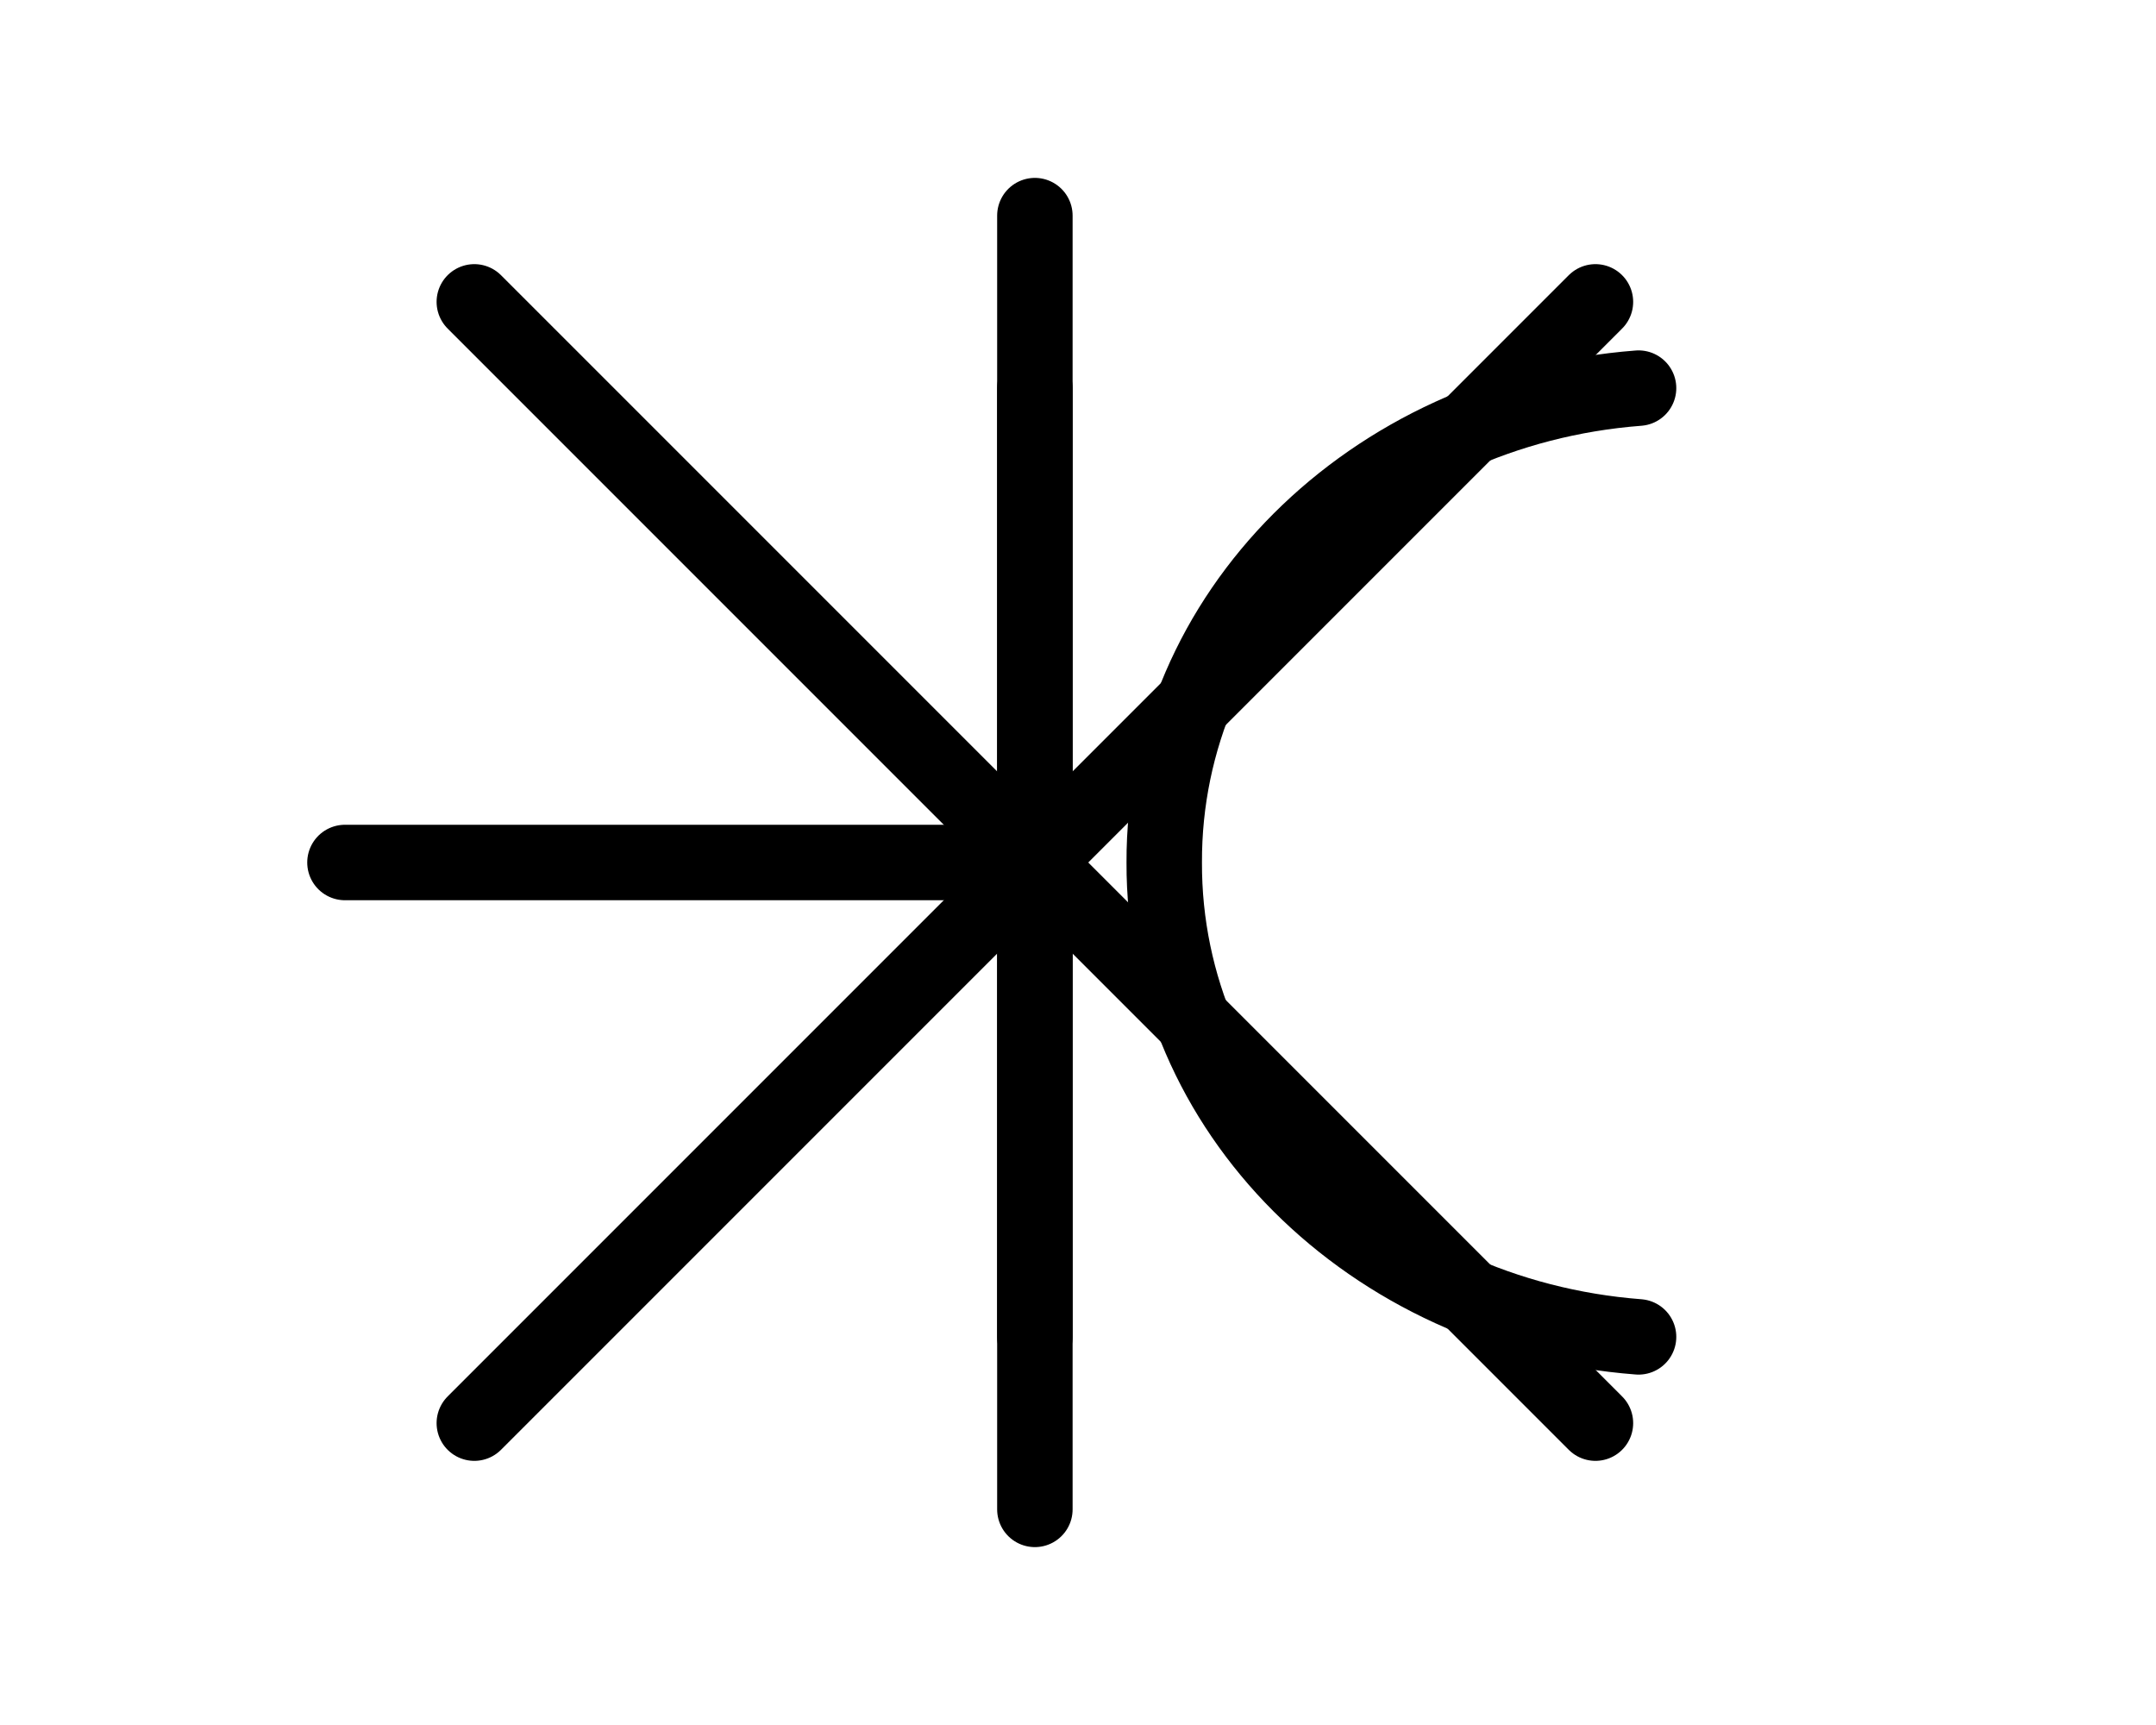
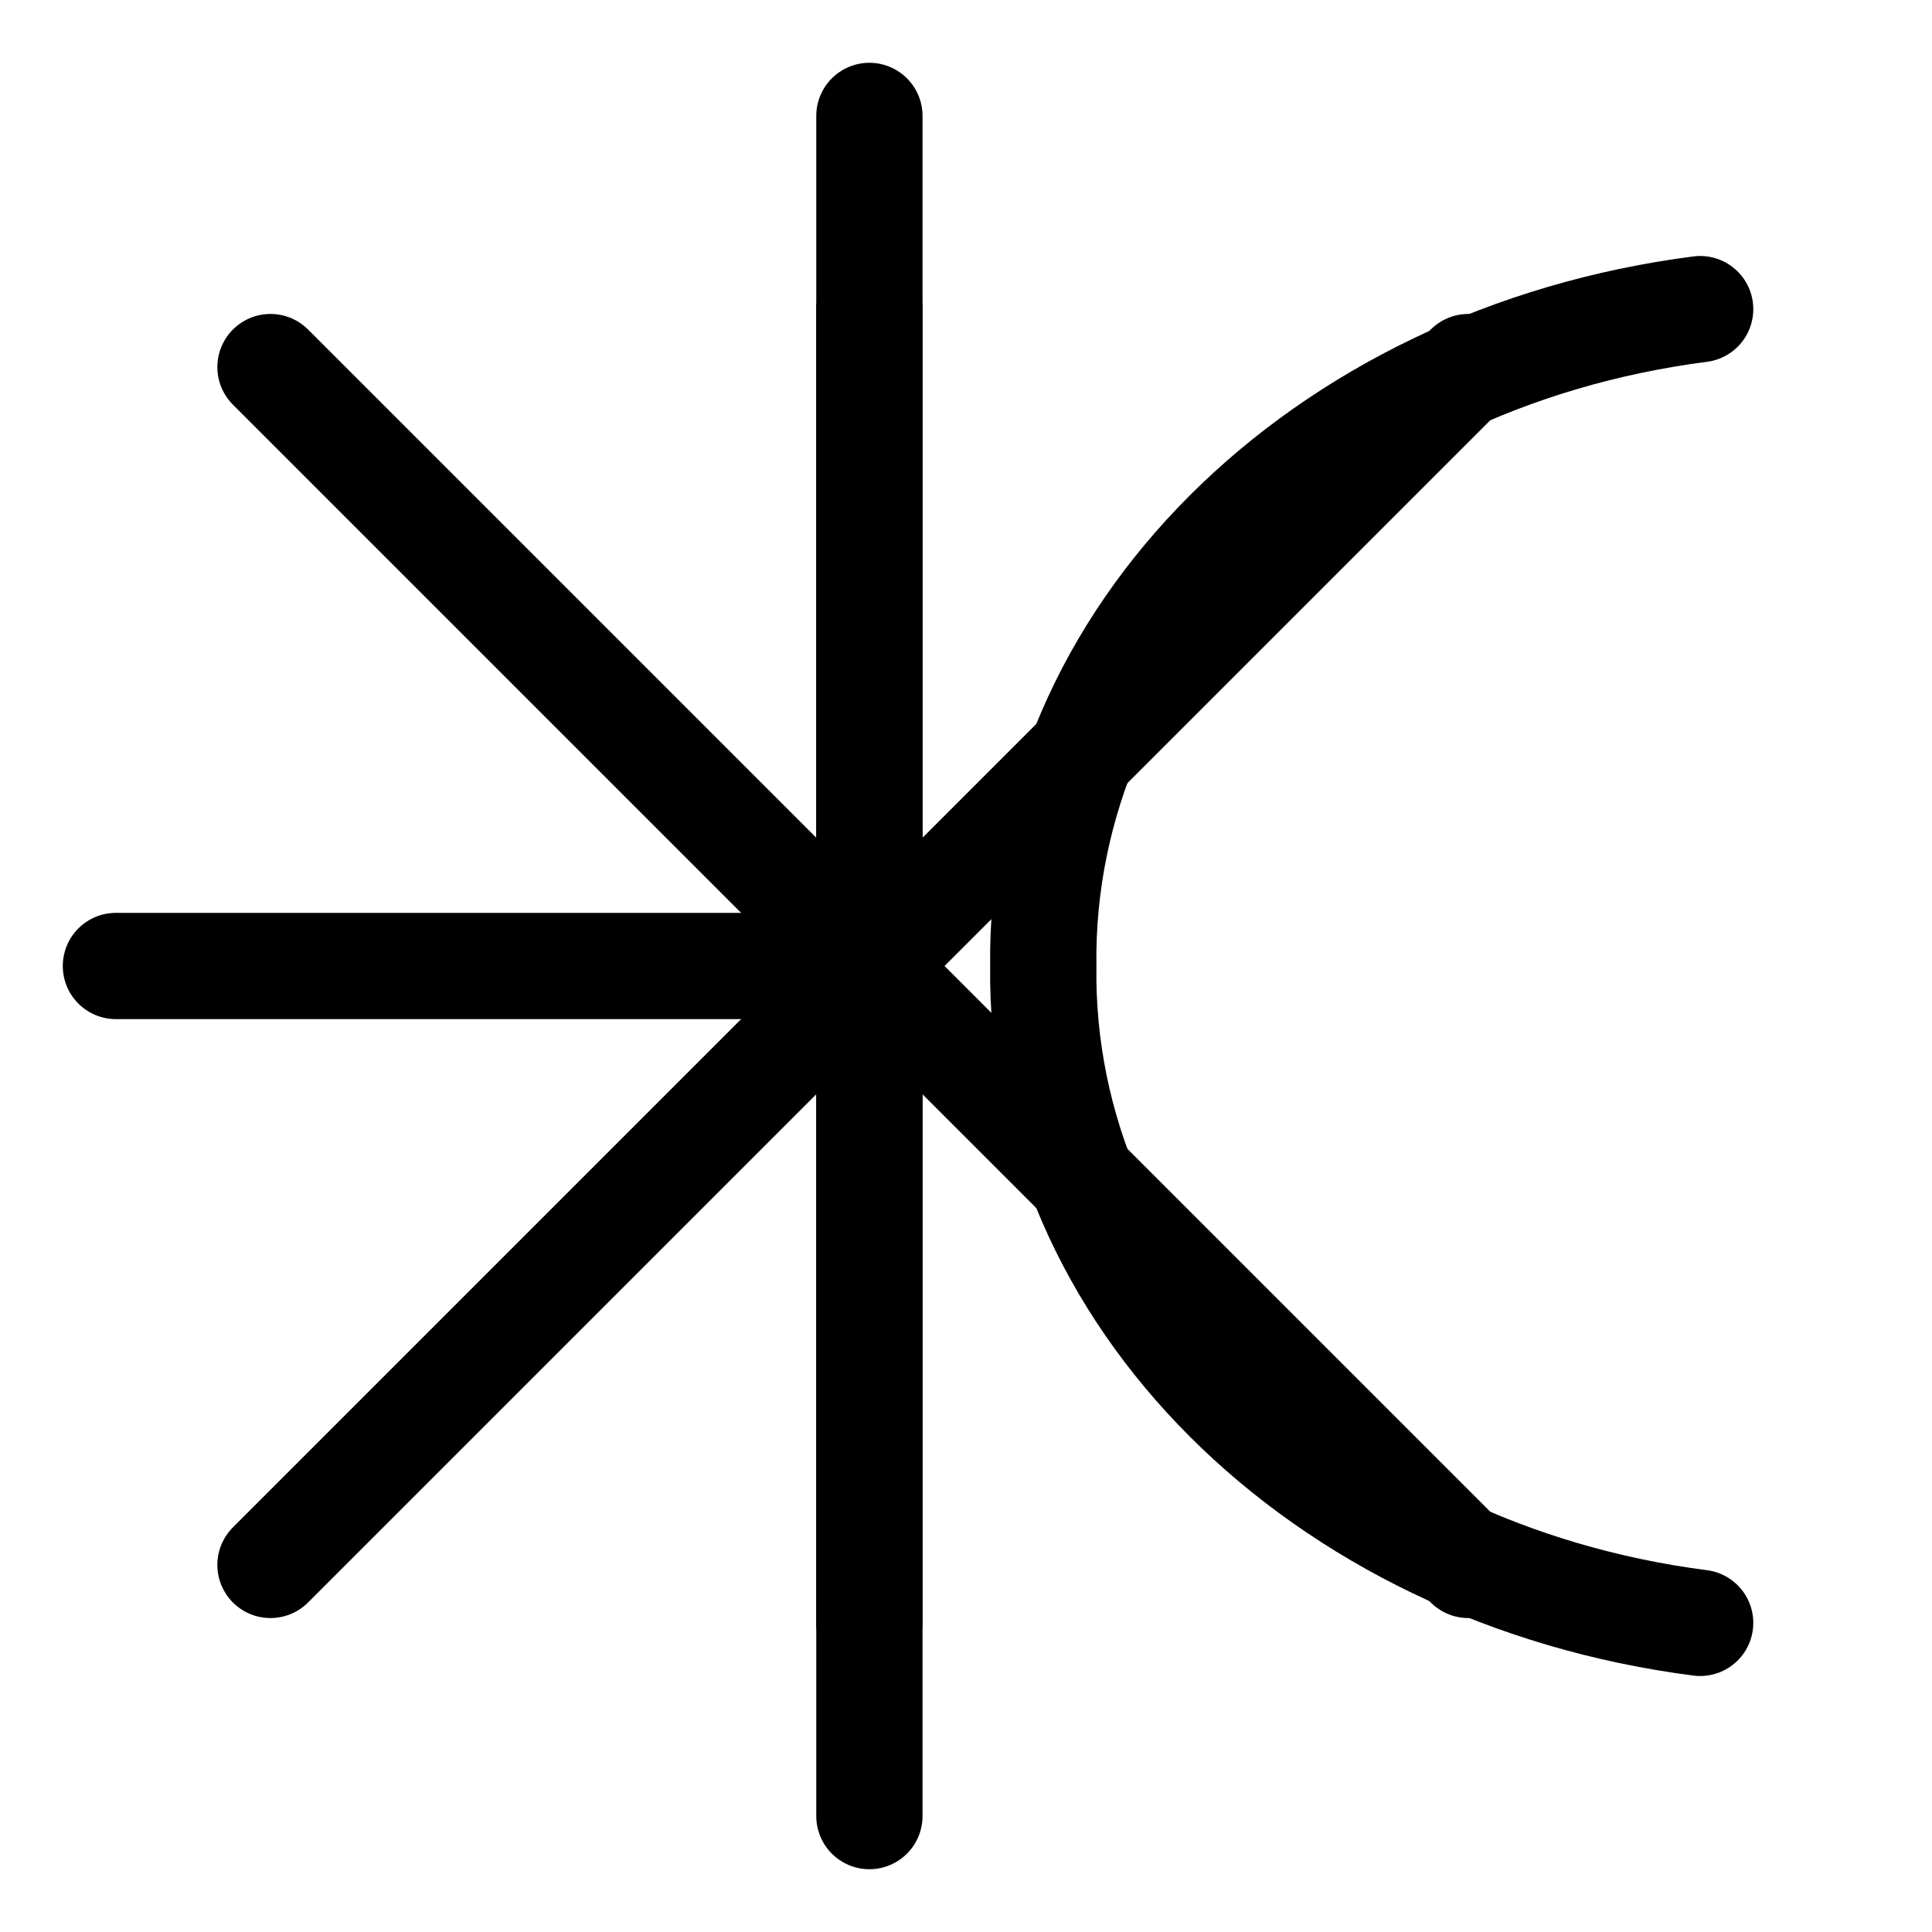
- <svg xmlns="http://www.w3.org/2000/svg" viewBox="0 0 100 80" width="100%" height="100%" fill="none">
-   <line x1="16" y1="40" x2="48" y2="40" stroke="currentColor" stroke-width="3.5" stroke-linecap="round" />
-   <line x1="48" y1="18" x2="48" y2="62" stroke="currentColor" stroke-width="3.5" stroke-linecap="round" />
-   <path d="M 76 18 A 24 22 0 0 0 54 40 A 24 22 0 0 0 76 62" stroke="currentColor" stroke-width="3.5" stroke-linecap="round" />
-   <line x1="48" y1="10" x2="48" y2="70" stroke="currentColor" stroke-width="3.5" stroke-linecap="round" />
-   <line x1="22" y1="14" x2="74" y2="66" stroke="currentColor" stroke-width="3.5" stroke-linecap="round" />
-   <line x1="22" y1="66" x2="74" y2="14" stroke="currentColor" stroke-width="3.5" stroke-linecap="round" />
+ <svg xmlns="http://www.w3.org/2000/svg" viewBox="0 0 100 100" fill="none">
+   <line x1="6" y1="50" x2="45" y2="50" stroke="currentColor" stroke-width="5.5" stroke-linecap="round" />
+   <line x1="45" y1="16" x2="45" y2="84" stroke="currentColor" stroke-width="5.5" stroke-linecap="round" />
+   <path d="M 88 16 A 40 34 0 0 0 54 50 A 40 34 0 0 0 88 84" stroke="currentColor" stroke-width="5.5" stroke-linecap="round" />
+   <line x1="45" y1="6" x2="45" y2="94" stroke="currentColor" stroke-width="5.5" stroke-linecap="round" />
+   <line x1="14" y1="19" x2="76" y2="81" stroke="currentColor" stroke-width="5.5" stroke-linecap="round" />
+   <line x1="14" y1="81" x2="76" y2="19" stroke="currentColor" stroke-width="5.5" stroke-linecap="round" />
</svg>
